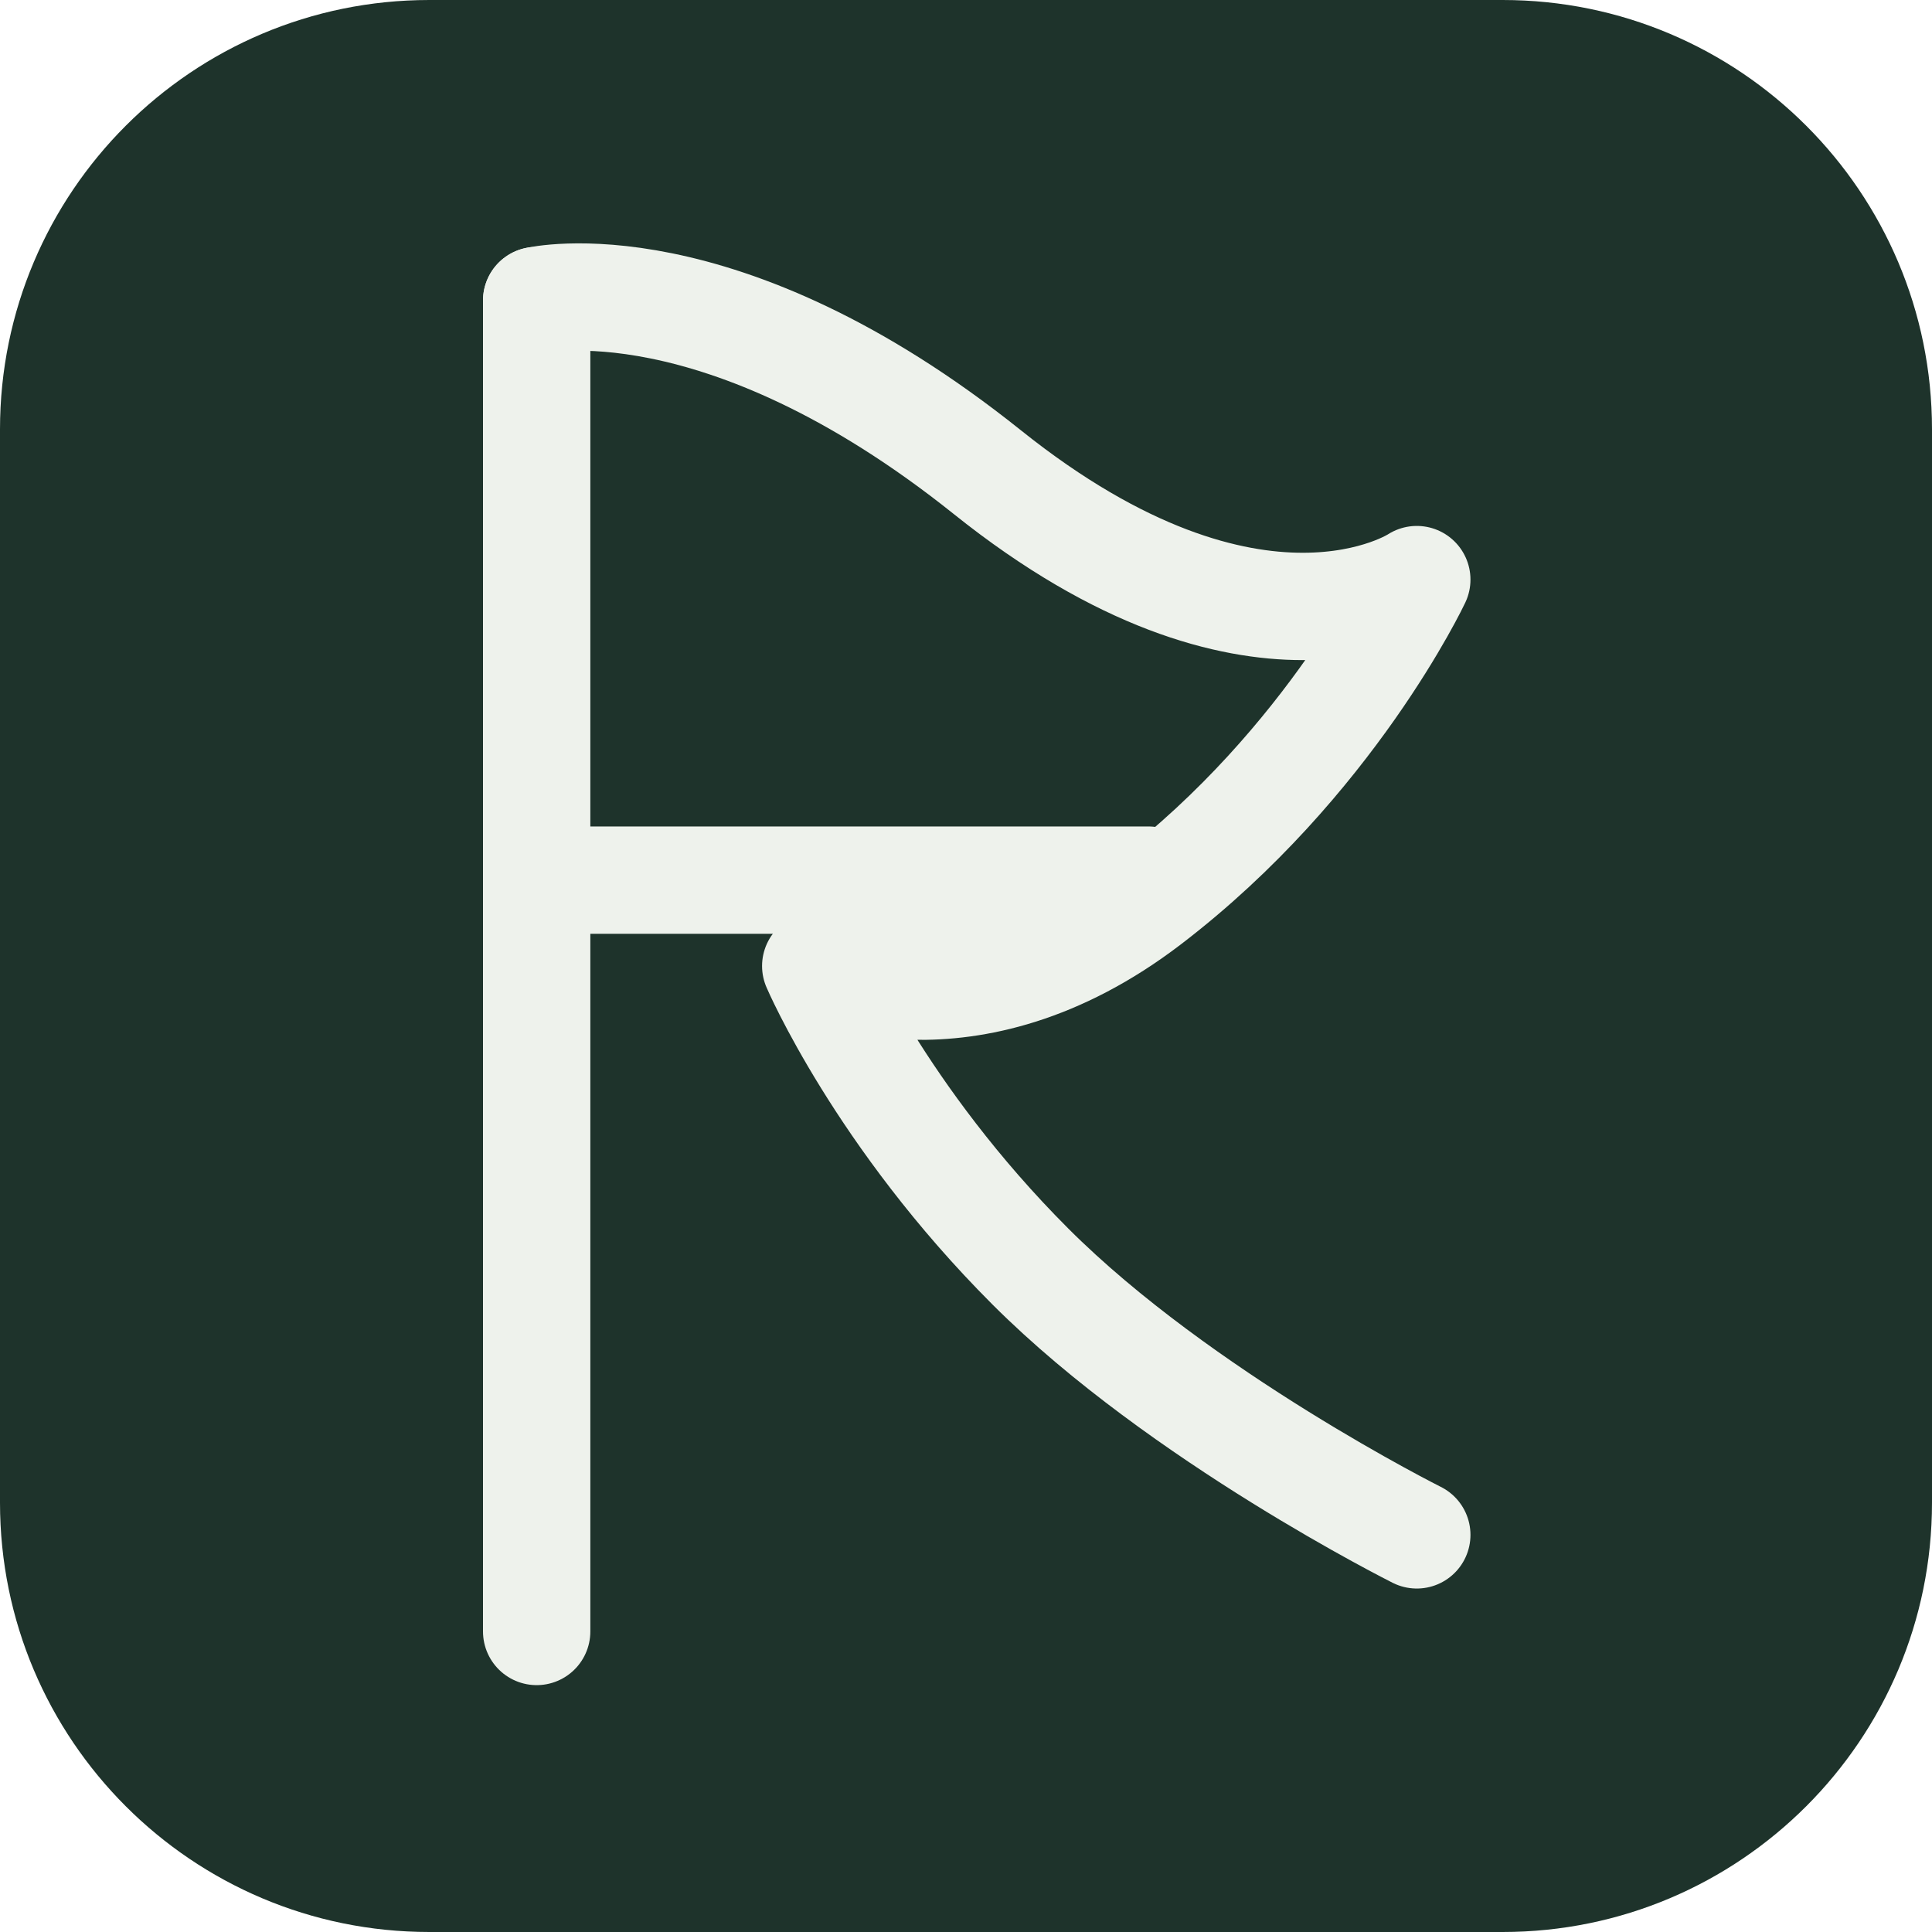
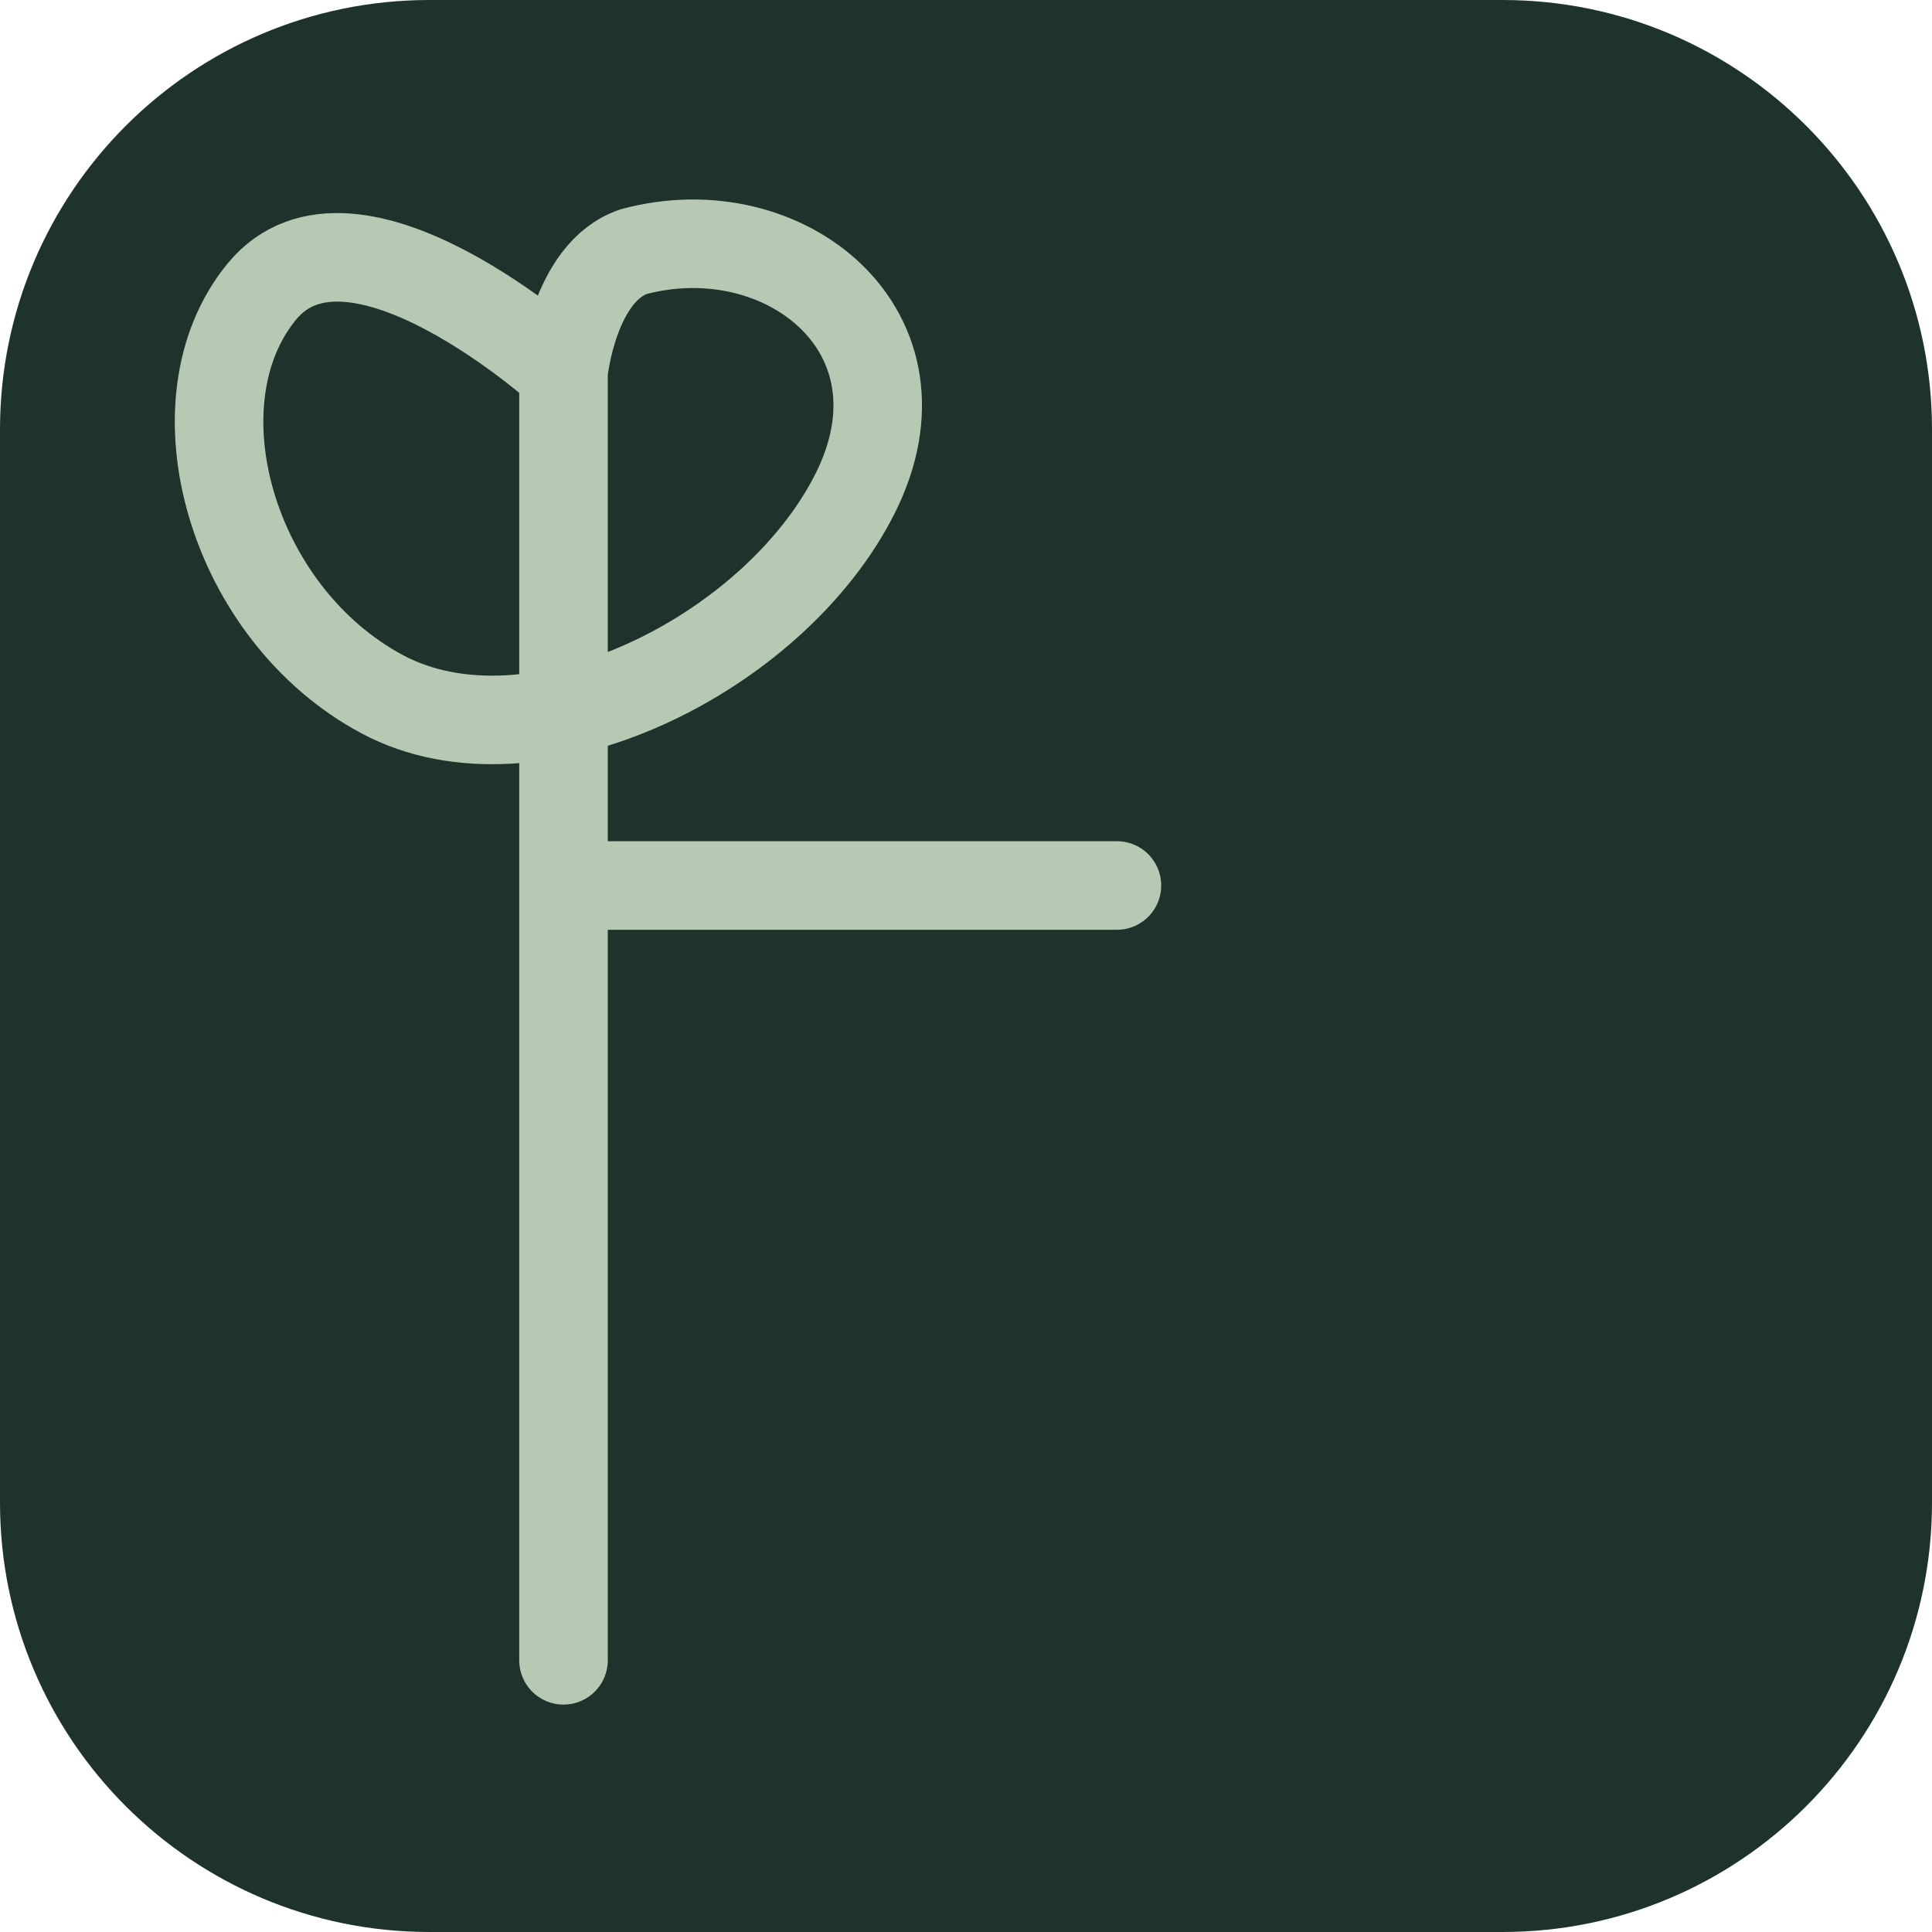
- <svg xmlns="http://www.w3.org/2000/svg" viewBox="0 0 180 180" fill="none">
-   <rect width="180" height="180" rx="40" fill="#1E332B" />
-   <path d="M50 28V152" stroke="#EEF2EC" stroke-width="10" stroke-linecap="round" />
-   <path d="M50 28C50 28 67 24 92 44C117 64 132 54 132 54C132 54 124 71 107 84C90 97 76 90 76 90C76 90 82 104 96 118C110 132 132 143 132 143" stroke="#EEF2EC" stroke-width="10" stroke-linecap="round" stroke-linejoin="round" />
-   <path d="M50 82H107" stroke="#EEF2EC" stroke-width="10" stroke-linecap="round" />
+ <svg xmlns="http://www.w3.org/2000/svg" width="180" height="180" viewBox="0 0 48 48" fill="none">
+   <rect width="48" height="48" rx="10.67" fill="#1E332B" />
+   <path d="M14 41.25V22H27.75H14V9.25C14 9.25 8.75 4.5 6.5 7.25C4.25 10 5.75 15.25 9.5 17.25C13.25 19.25 19.25 16.25 21.25 12.25C23.25 8.25 19.5 5.25 15.75 6.25C14.25 6.75 14 9.25 14 9.25" stroke="#B7C9B3" stroke-width="2.2" stroke-linecap="round" stroke-linejoin="round" />
</svg>
